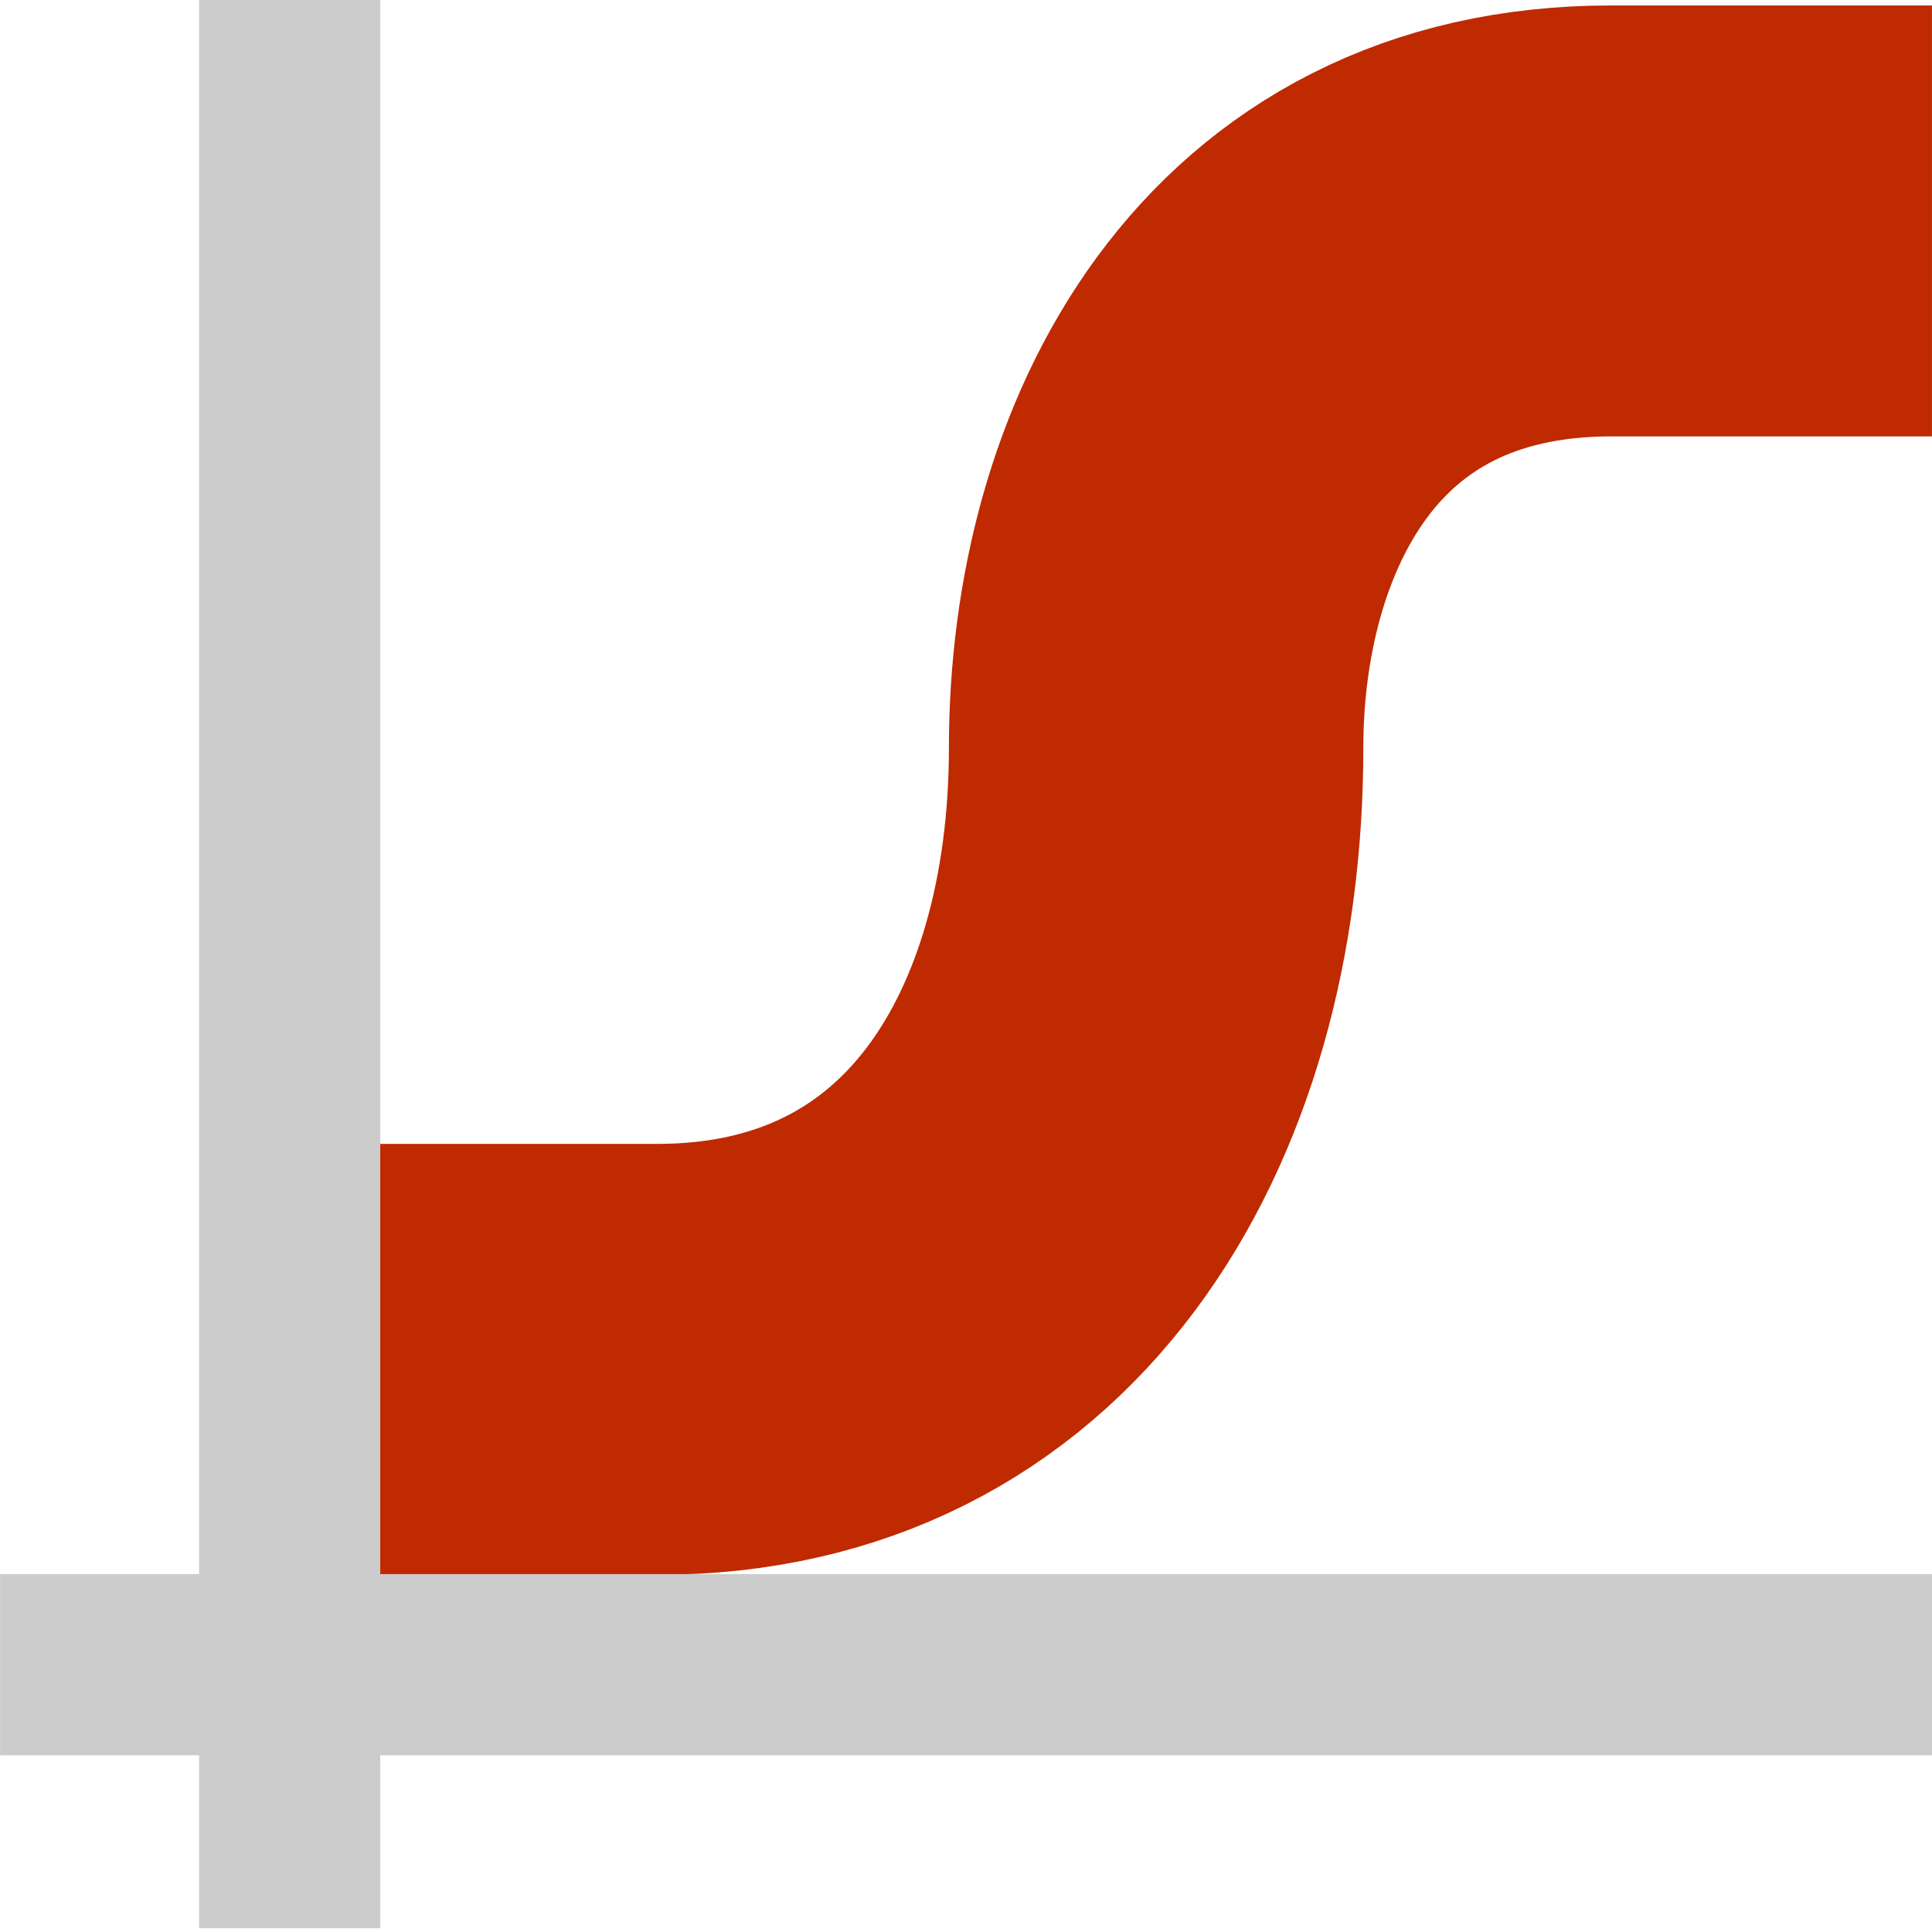
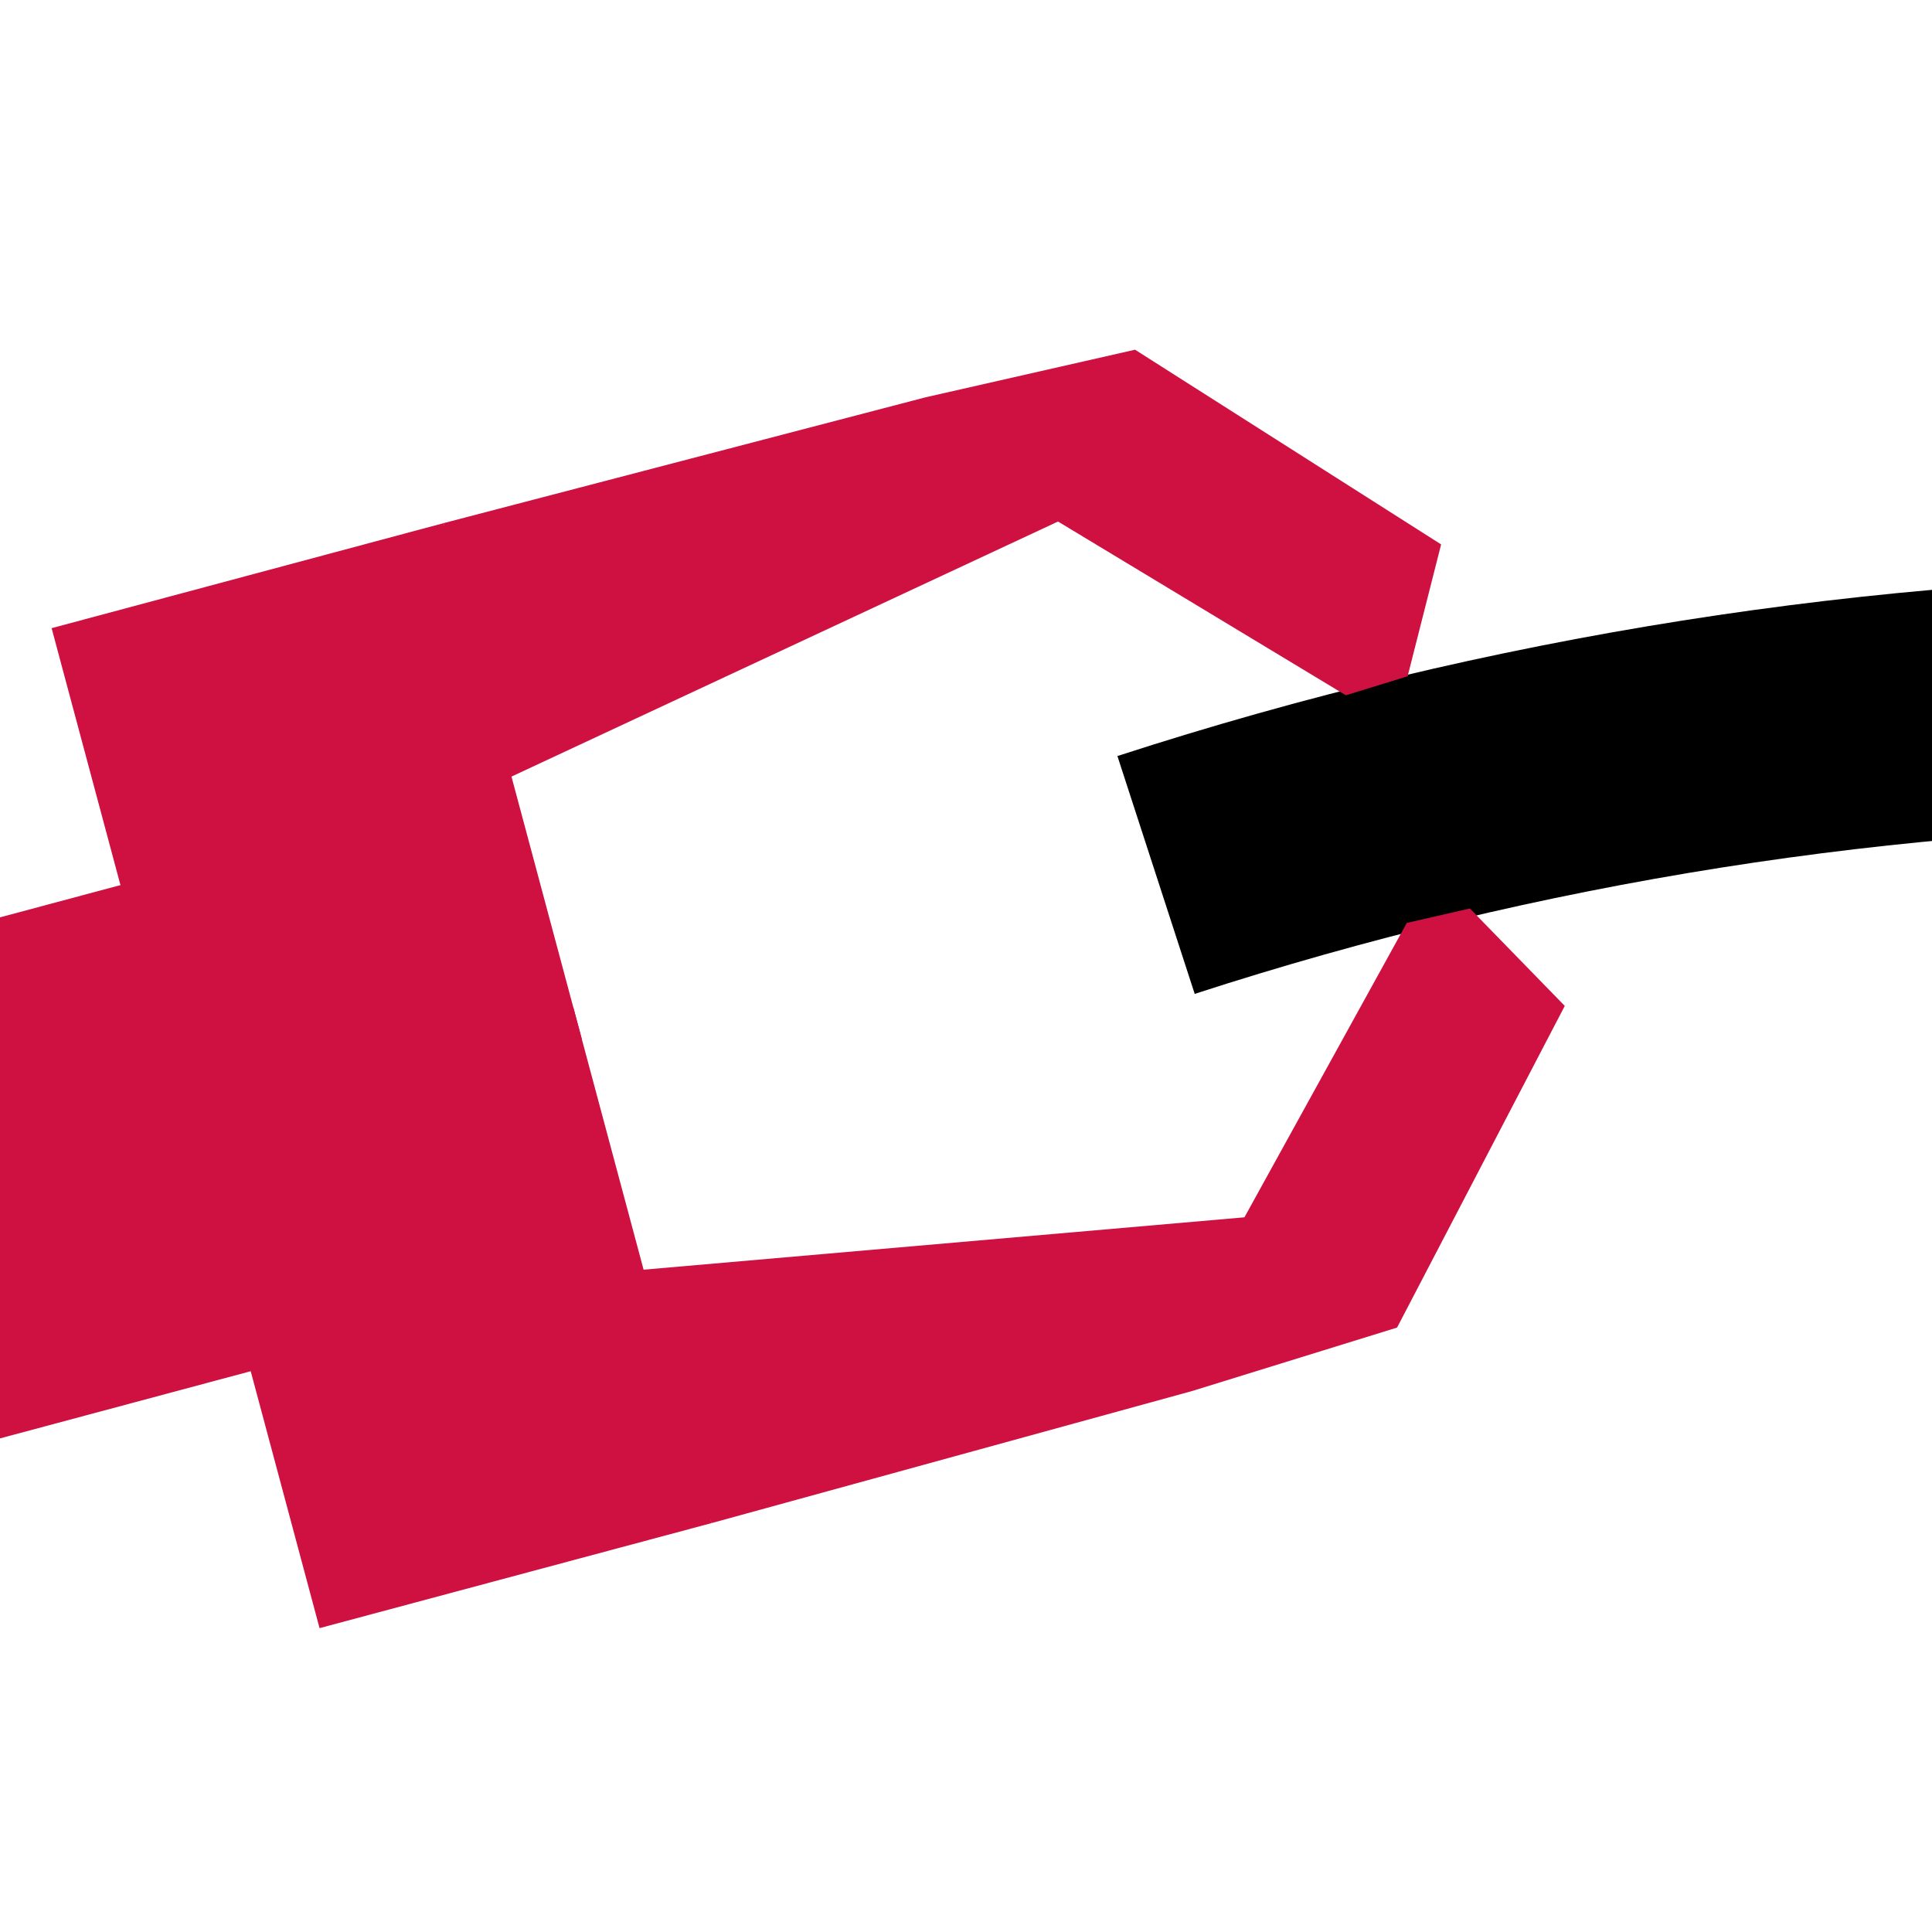
- <svg xmlns="http://www.w3.org/2000/svg" width="32" height="32" viewBox="0 0 8.467 8.467" version="1.1" id="svg8">
+ <svg xmlns="http://www.w3.org/2000/svg" xmlns:xlink="http://www.w3.org/1999/xlink" width="32" height="32" viewBox="0 0 8.467 8.467" version="1.1" id="svg8">
  <defs id="defs2">
    <clipPath clipPathUnits="userSpaceOnUse" id="clipPath881">
      <rect style="display:block;fill:#ff0000;stroke:none;stroke-width:6;paint-order:markers fill stroke" id="rect883" width="8.686" height="18.174" x="34.765" y="93.715" />
    </clipPath>
    <clipPath clipPathUnits="userSpaceOnUse" id="clipPath883">
      <path style="display:block;fill:#ff0000;stroke:none;stroke-width:6.614;paint-order:markers fill stroke" id="path885" width="92.901" height="254.76" x="297.162" y="-35.633" />
    </clipPath>
    <clipPath clipPathUnits="userSpaceOnUse" id="clipPath887">
      <path style="display:block;fill:#ff0000;stroke:none;stroke-width:6.614;paint-order:markers fill stroke" id="path889" width="92.901" height="254.76" x="297.162" y="-35.633" />
    </clipPath>
  </defs>
  <g id="layer1" transform="translate(-42.68254,-52.15446)">
-     <g aria-label="sorotraj" id="text845" style="font-style:normal;font-variant:normal;font-weight:normal;font-stretch:normal;font-size:47.549px;line-height:1.25;font-family:'Bauhaus 93';-inkscape-font-specification:'Bauhaus 93, ';fill:#bf2a00;fill-opacity:1;stroke:#bf2a00;stroke-width:8.79;stroke-miterlimit:4;stroke-dasharray:none;stroke-opacity:1" transform="matrix(0.2066178,0,0,0.2148645,15.93135,20.60598)">
-       <path style="fill:none;stroke:#bf2a00;stroke-width:8.79;stroke-linecap:butt;stroke-linejoin:miter;stroke-miterlimit:4;stroke-dasharray:none;stroke-opacity:1" d="m 135.618,174.556 h 7.801 c 7.025,0 10.575,-5.658 10.575,-12.472 0,-5.254 2.756,-10.748 9.647,-10.748 h 6.809" id="path859" />
+     <path style="fill:none;fill-opacity:1;stroke:#000000;stroke-width:1.096;stroke-miterlimit:4;stroke-dasharray:none;stroke-opacity:1;paint-order:fill markers stroke" id="path1281" d="m 47.749,55.989 a 15.62,15.62 0 0 1 9.654,-1e-6" />
+     <g id="g1254" transform="matrix(0.06415769,-0.017191,0.017191,0.06415769,19.78703,55.73071)" style="fill:#ce1141;fill-opacity:1">
+       <g id="g1106" transform="matrix(1.112553,3.0862249e-8,-3.0862249e-8,1.112553,-1586.795,171.9286)" style="fill:#ce1141;stroke:none;stroke-width:0.899;fill-opacity:1">
+         <rect style="fill:#ce1141;stroke:none;stroke-width:3.595;stroke-miterlimit:4;stroke-dasharray:none;paint-order:fill markers stroke;fill-opacity:1" id="rect1082" width="33.637" height="41.217" x="1668.8" y="-68.54" />
+         <rect style="fill:#ce1141;stroke:none;stroke-width:3.595;stroke-miterlimit:4;stroke-dasharray:none;paint-order:fill markers stroke;fill-opacity:1" id="rect1082-9" width="29.847" height="31.171" x="38.693" y="1700.639" transform="rotate(-90)" />
+         <rect style="fill:#ce1141;stroke:none;stroke-width:3.595;stroke-miterlimit:4;stroke-dasharray:none;paint-order:fill markers stroke;fill-opacity:1" id="rect1082-5" width="6.531" height="22.272" x="1663.974" y="-65.008" />
+       </g>
+       <g id="g1240" transform="matrix(2.069236,0,0,2.069236,-402.161,-71.07816)" style="fill:#ce1141;stroke-width:0.483;fill-opacity:1">
+         <g id="g1209" style="fill:#ce1141;stroke-width:0.483;fill-opacity:1">
+           <path id="path1200" style="fill:#ce1141;stroke:none;stroke-width:0.483px;stroke-linecap:butt;stroke-linejoin:miter;stroke-opacity:1;fill-opacity:1" d="m 387.22,72.207 3.058,4.919 7.431,7.727 2.061,-0.076 2.119,-3.784 -7.82,-8.523 z m -15.88,-0.102 15.88,0.102 3.058,4.919 -19.808,3.499 z" />
+           <rect style="fill:#ce1141;fill-opacity:1;stroke:none;stroke-width:7.974;stroke-miterlimit:4;stroke-dasharray:none;stroke-opacity:1;paint-order:fill markers stroke" id="rect1313" width="12.939" height="17.031" x="358.401" y="72.105" ry="0" />
+         </g>
+         <use x="0" y="0" xlink:href="#g1209" id="use1211" transform="matrix(1,0,0,-1,-1.8271946e-6,177.2207)" width="100%" height="100%" style="fill:#ce1141;stroke-width:0.483;fill-opacity:1" />
+       </g>
    </g>
-     <path style="fill:#cccccc;stroke:#cccccc;stroke-width:0.794;stroke-linecap:butt;stroke-linejoin:miter;stroke-miterlimit:4;stroke-dasharray:none;stroke-opacity:1" d="m 42.683,59.45 h 8.467" id="path835" />
-     <path style="fill:#cccccc;stroke:#cccccc;stroke-width:0.794;stroke-linecap:butt;stroke-linejoin:miter;stroke-miterlimit:4;stroke-dasharray:none;stroke-opacity:1" d="m 43.952,52.154 v 8.451" id="path833" />
  </g>
</svg>
